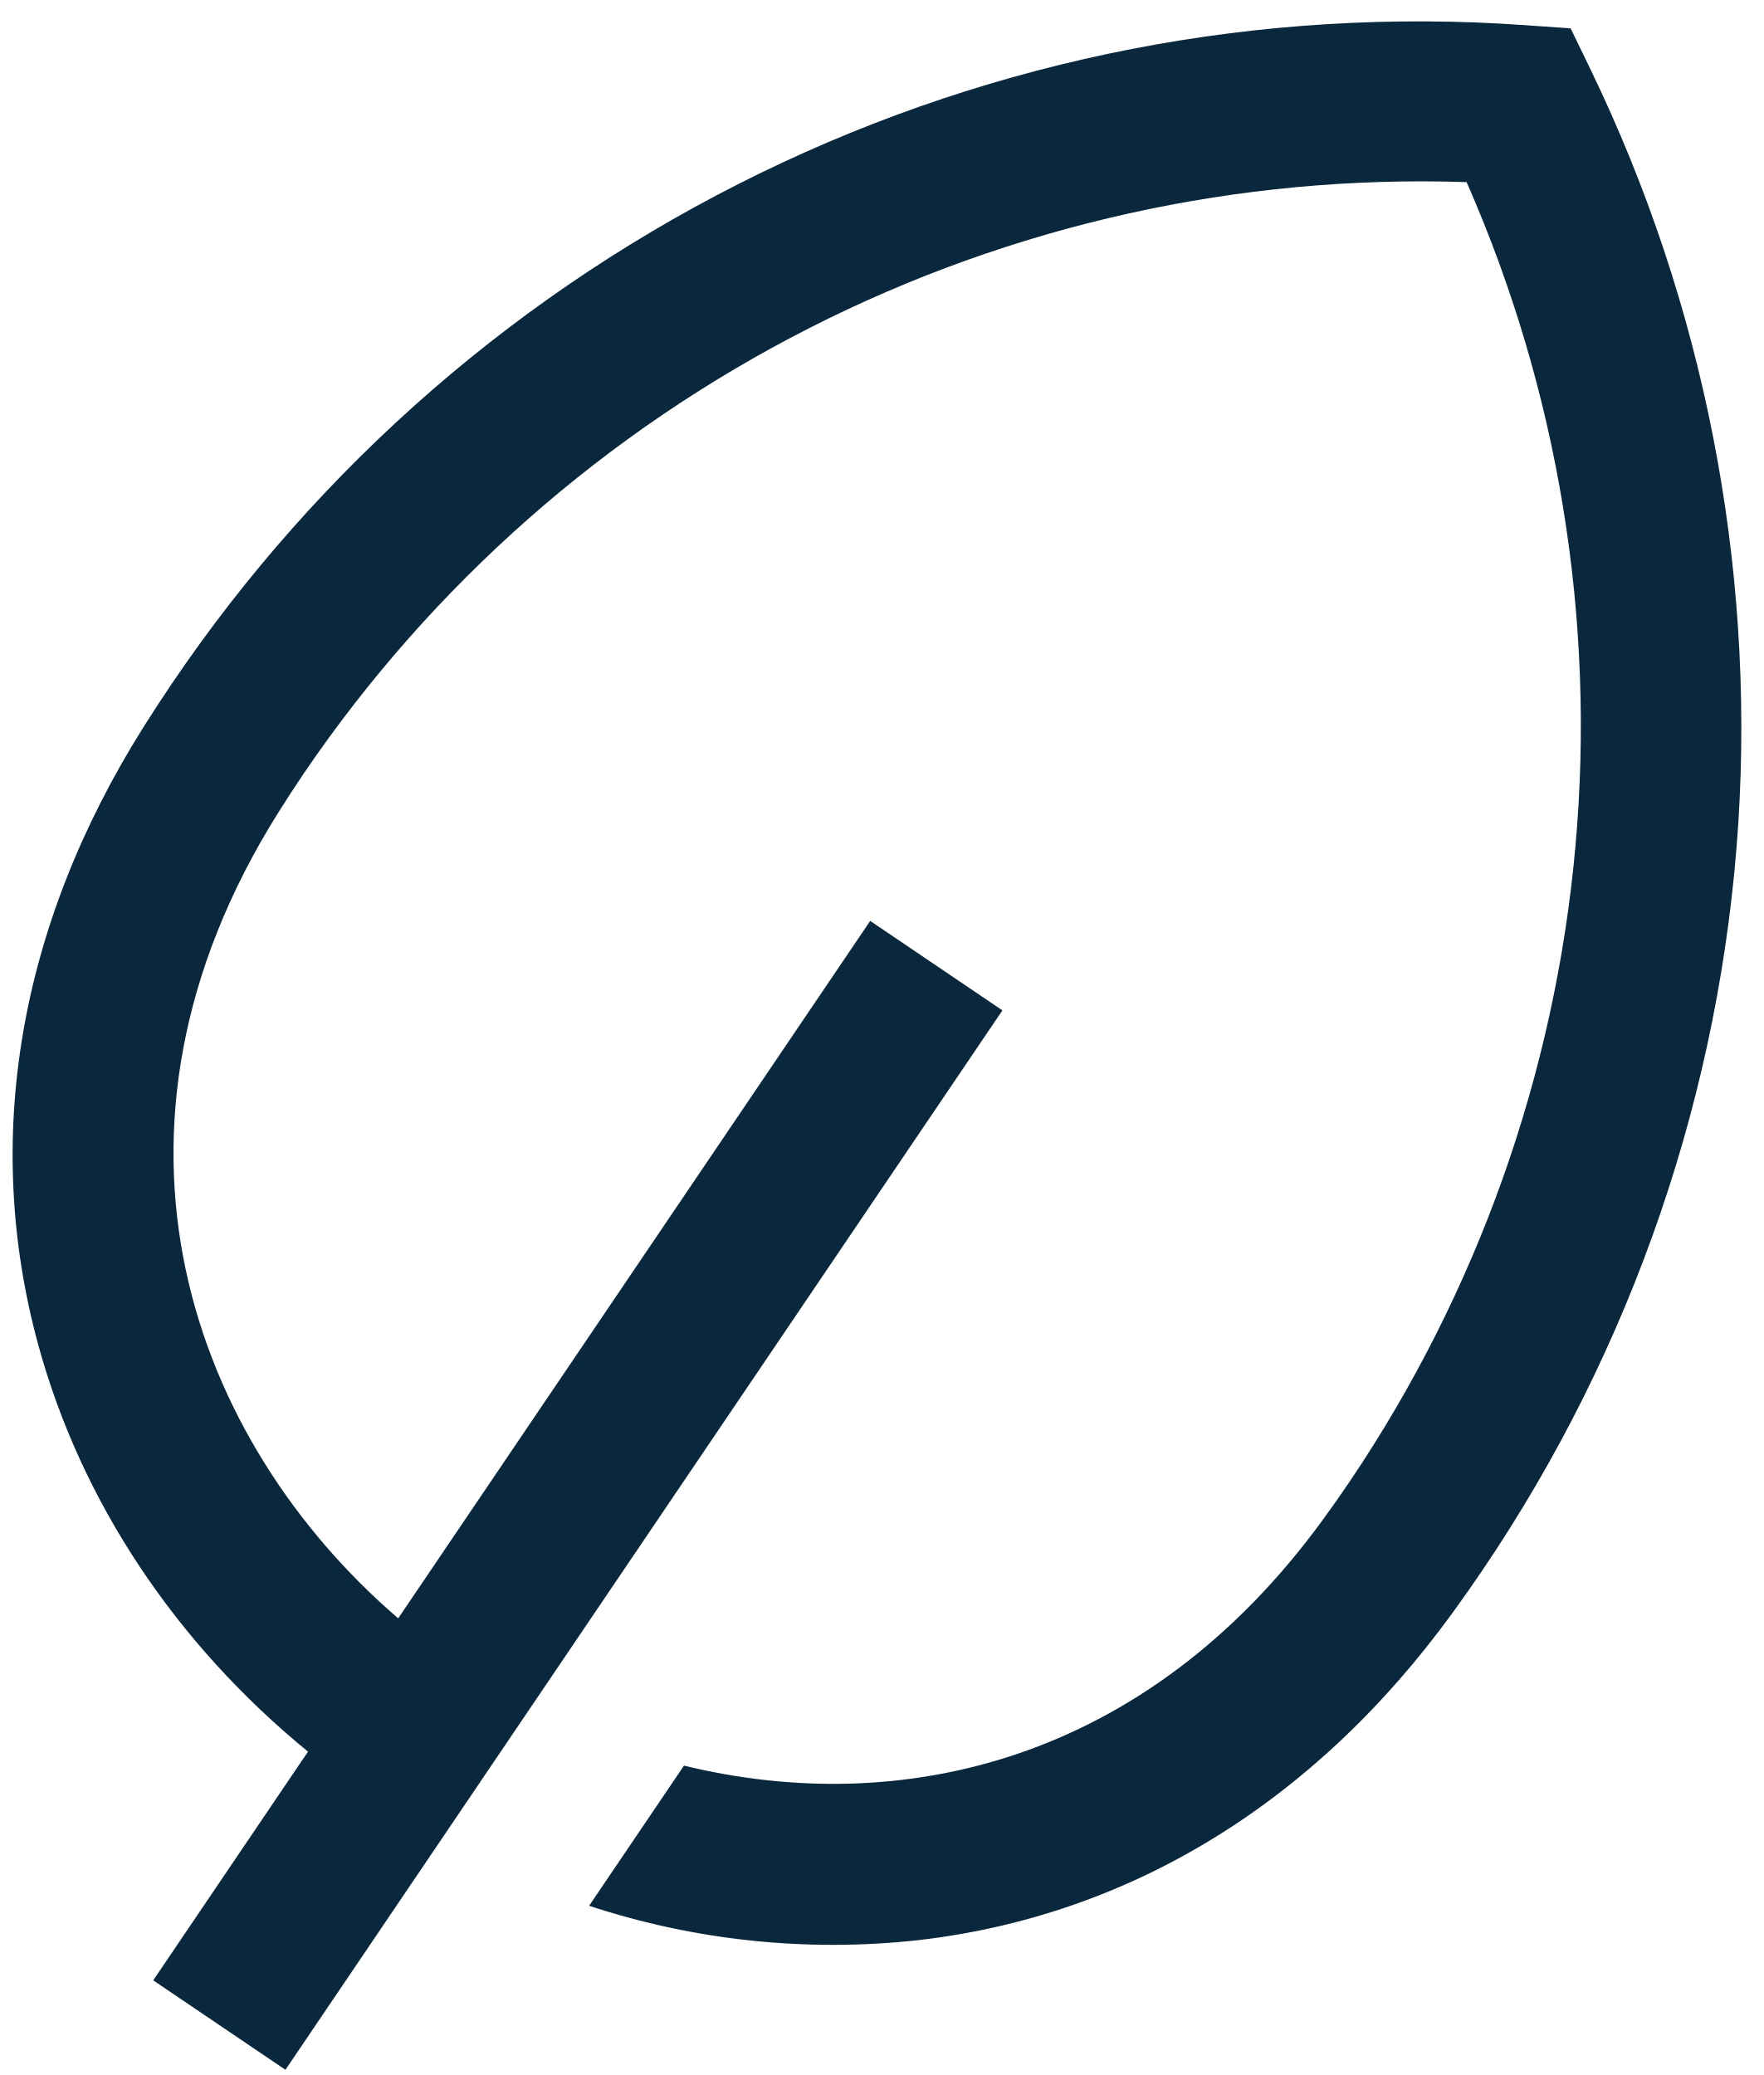
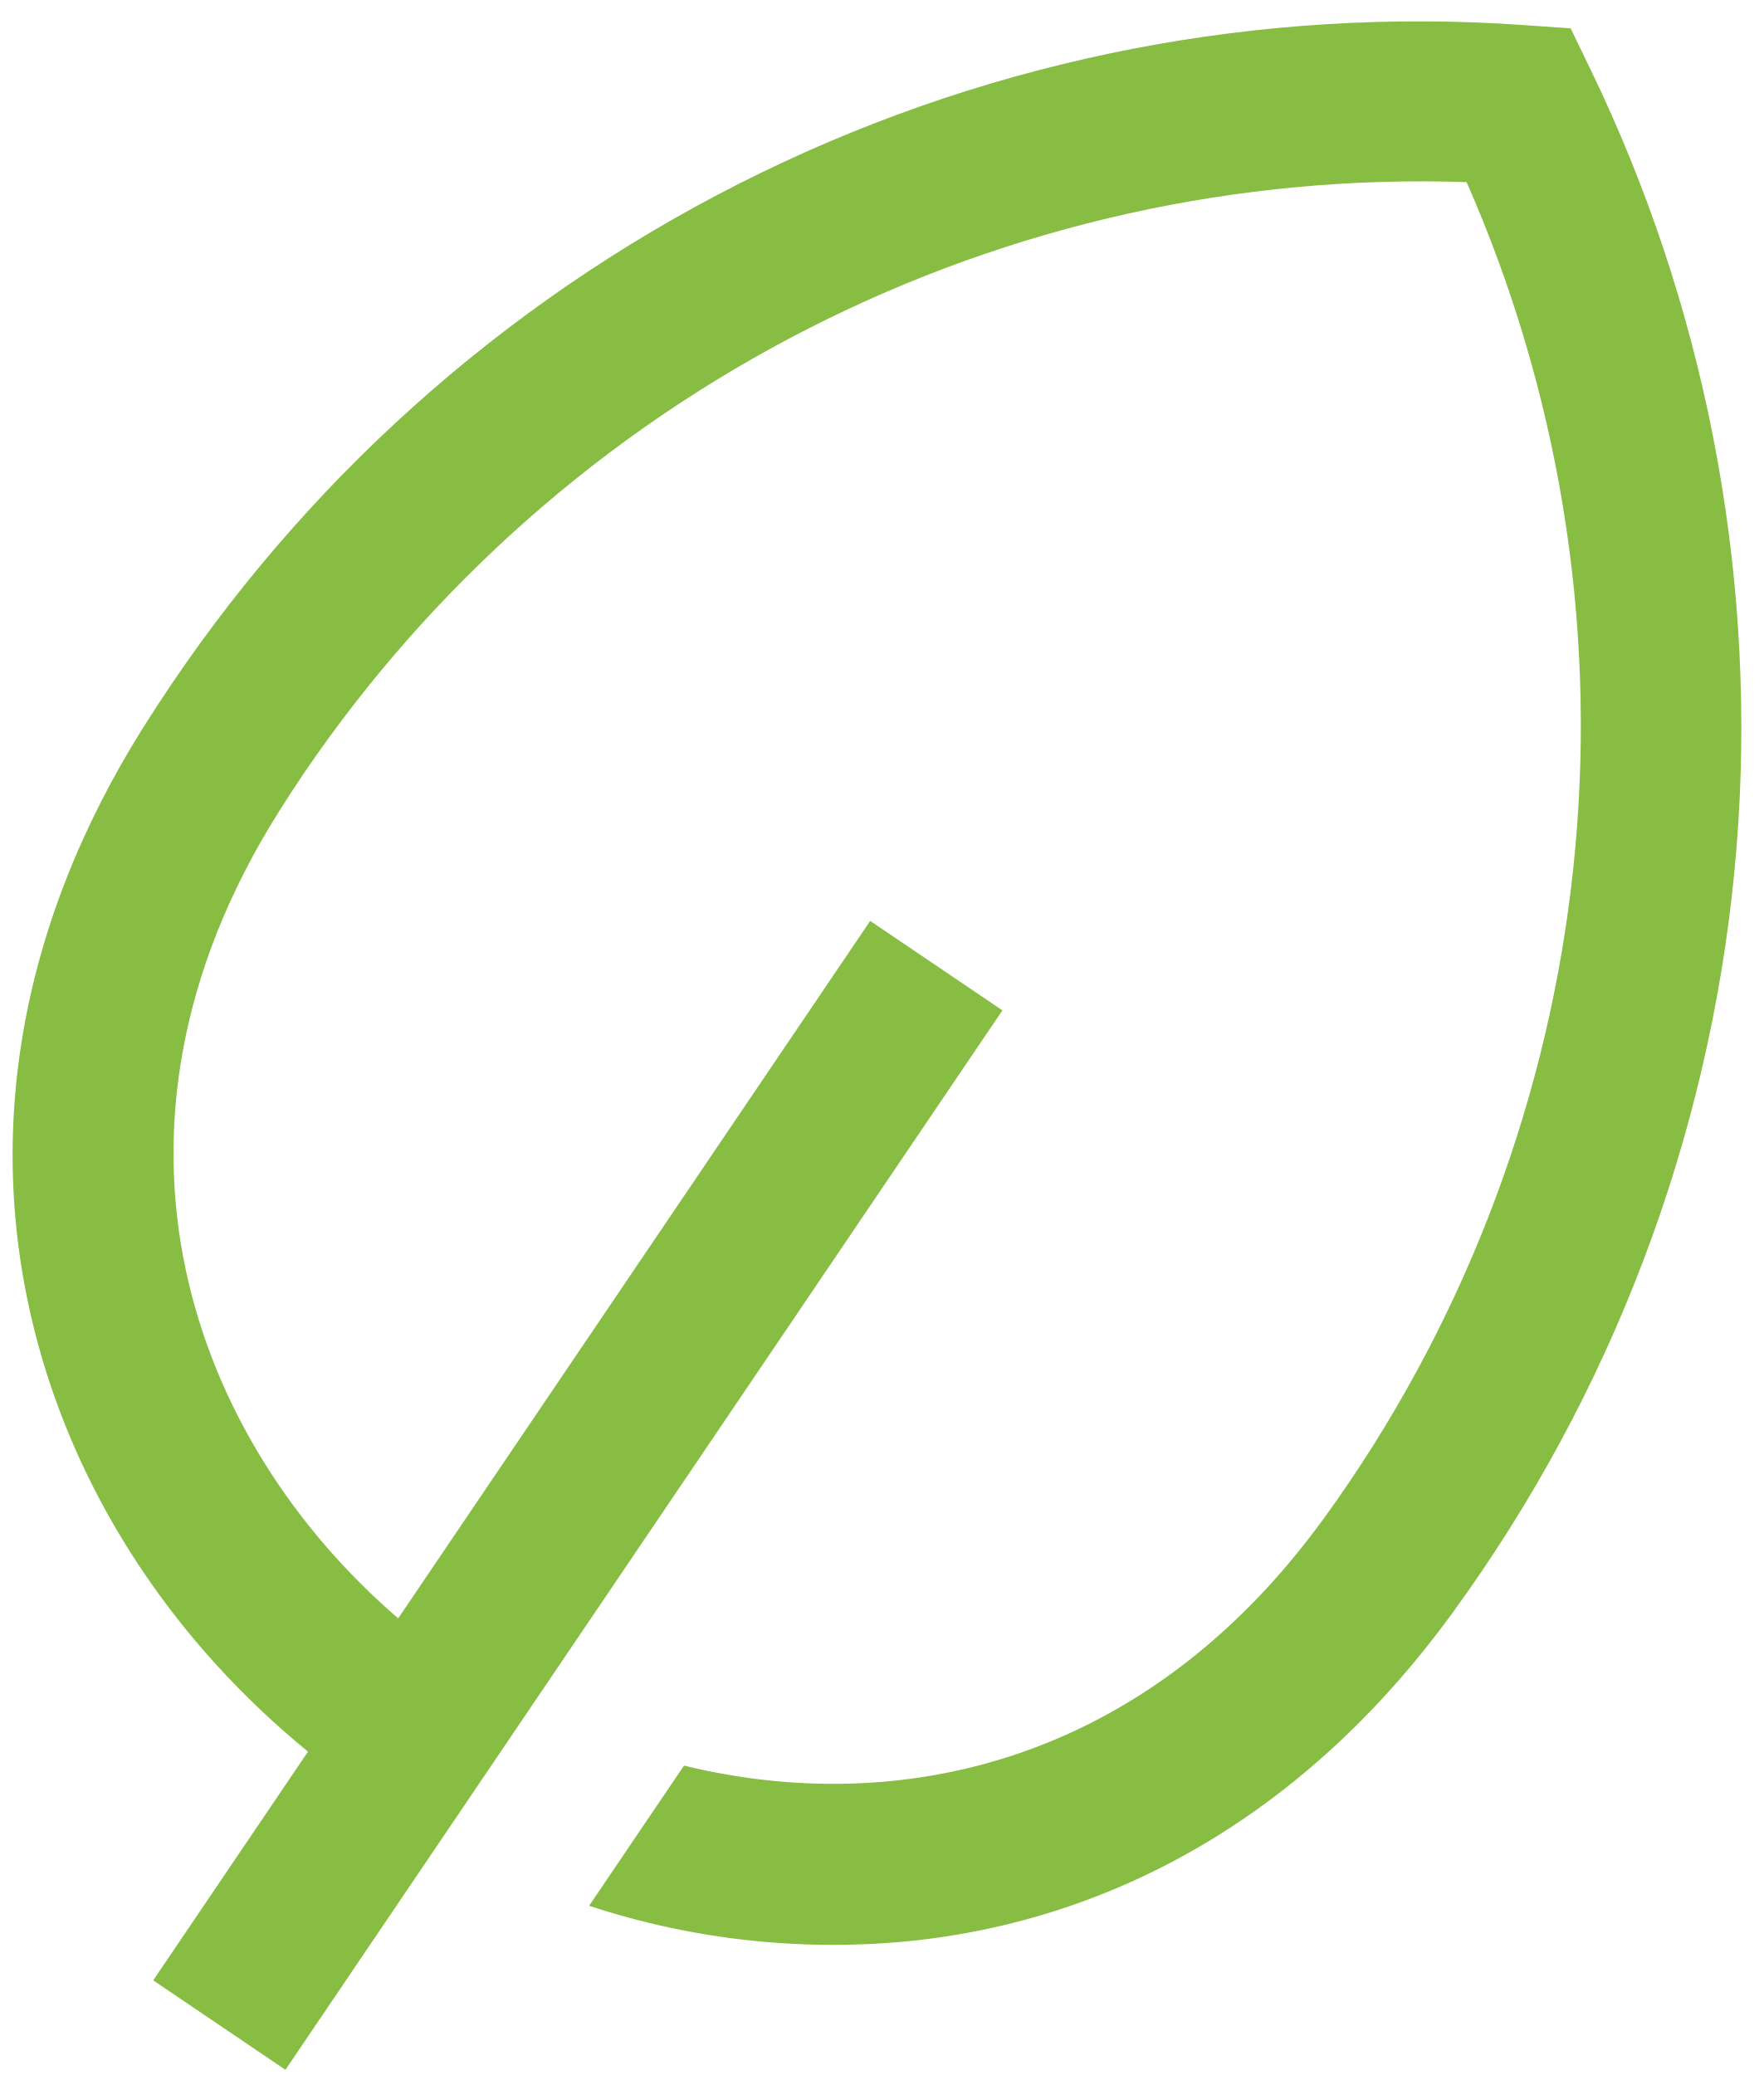
<svg xmlns="http://www.w3.org/2000/svg" width="68" height="80" viewBox="0 0 68 80" fill="none">
-   <path d="M67.012 31.703C67.638 21.701 65.678 11.711 61.322 2.696L60.546 1.093L58.77 0.969C48.622 0.25 38.459 2.219 29.304 6.677C20.149 11.136 12.325 17.926 6.619 26.366C6.247 26.915 5.878 27.48 5.524 28.044C0.718 35.691 -0.684 43.913 1.467 51.821C3.113 57.872 6.765 63.357 11.873 67.533L5.906 76.351L11.003 79.799L38.642 38.954L33.545 35.505L15.35 62.394C7.415 55.568 2.969 43.675 10.735 31.317C11.052 30.812 11.381 30.306 11.714 29.814C16.659 22.539 23.363 16.633 31.201 12.647C39.039 8.662 47.754 6.726 56.535 7.021C60.073 15.062 61.517 23.872 60.731 32.63C59.946 41.388 56.956 49.807 52.041 57.102C51.708 57.594 51.361 58.089 51.01 58.571C44.143 68.014 34.646 70.09 26.367 68.072L22.71 73.476C26.803 74.824 31.139 75.275 35.424 74.798C43.564 73.855 50.675 69.496 55.987 62.191C56.379 61.653 56.766 61.101 57.138 60.551C62.941 51.985 66.351 42.024 67.012 31.703Z" fill="#09283D" />
+   <path d="M67.012 31.703C67.638 21.701 65.678 11.711 61.322 2.696L60.546 1.093L58.77 0.969C48.622 0.25 38.459 2.219 29.304 6.677C20.149 11.136 12.325 17.926 6.619 26.366C6.247 26.915 5.878 27.48 5.524 28.044C0.718 35.691 -0.684 43.913 1.467 51.821C3.113 57.872 6.765 63.357 11.873 67.533L5.906 76.351L11.003 79.799L38.642 38.954L33.545 35.505L15.35 62.394C7.415 55.568 2.969 43.675 10.735 31.317C11.052 30.812 11.381 30.306 11.714 29.814C16.659 22.539 23.363 16.633 31.201 12.647C39.039 8.662 47.754 6.726 56.535 7.021C60.073 15.062 61.517 23.872 60.731 32.63C59.946 41.388 56.956 49.807 52.041 57.102C51.708 57.594 51.361 58.089 51.01 58.571C44.143 68.014 34.646 70.09 26.367 68.072L22.71 73.476C26.803 74.824 31.139 75.275 35.424 74.798C43.564 73.855 50.675 69.496 55.987 62.191C56.379 61.653 56.766 61.101 57.138 60.551C62.941 51.985 66.351 42.024 67.012 31.703Z" fill="#87BD43" />
</svg>
